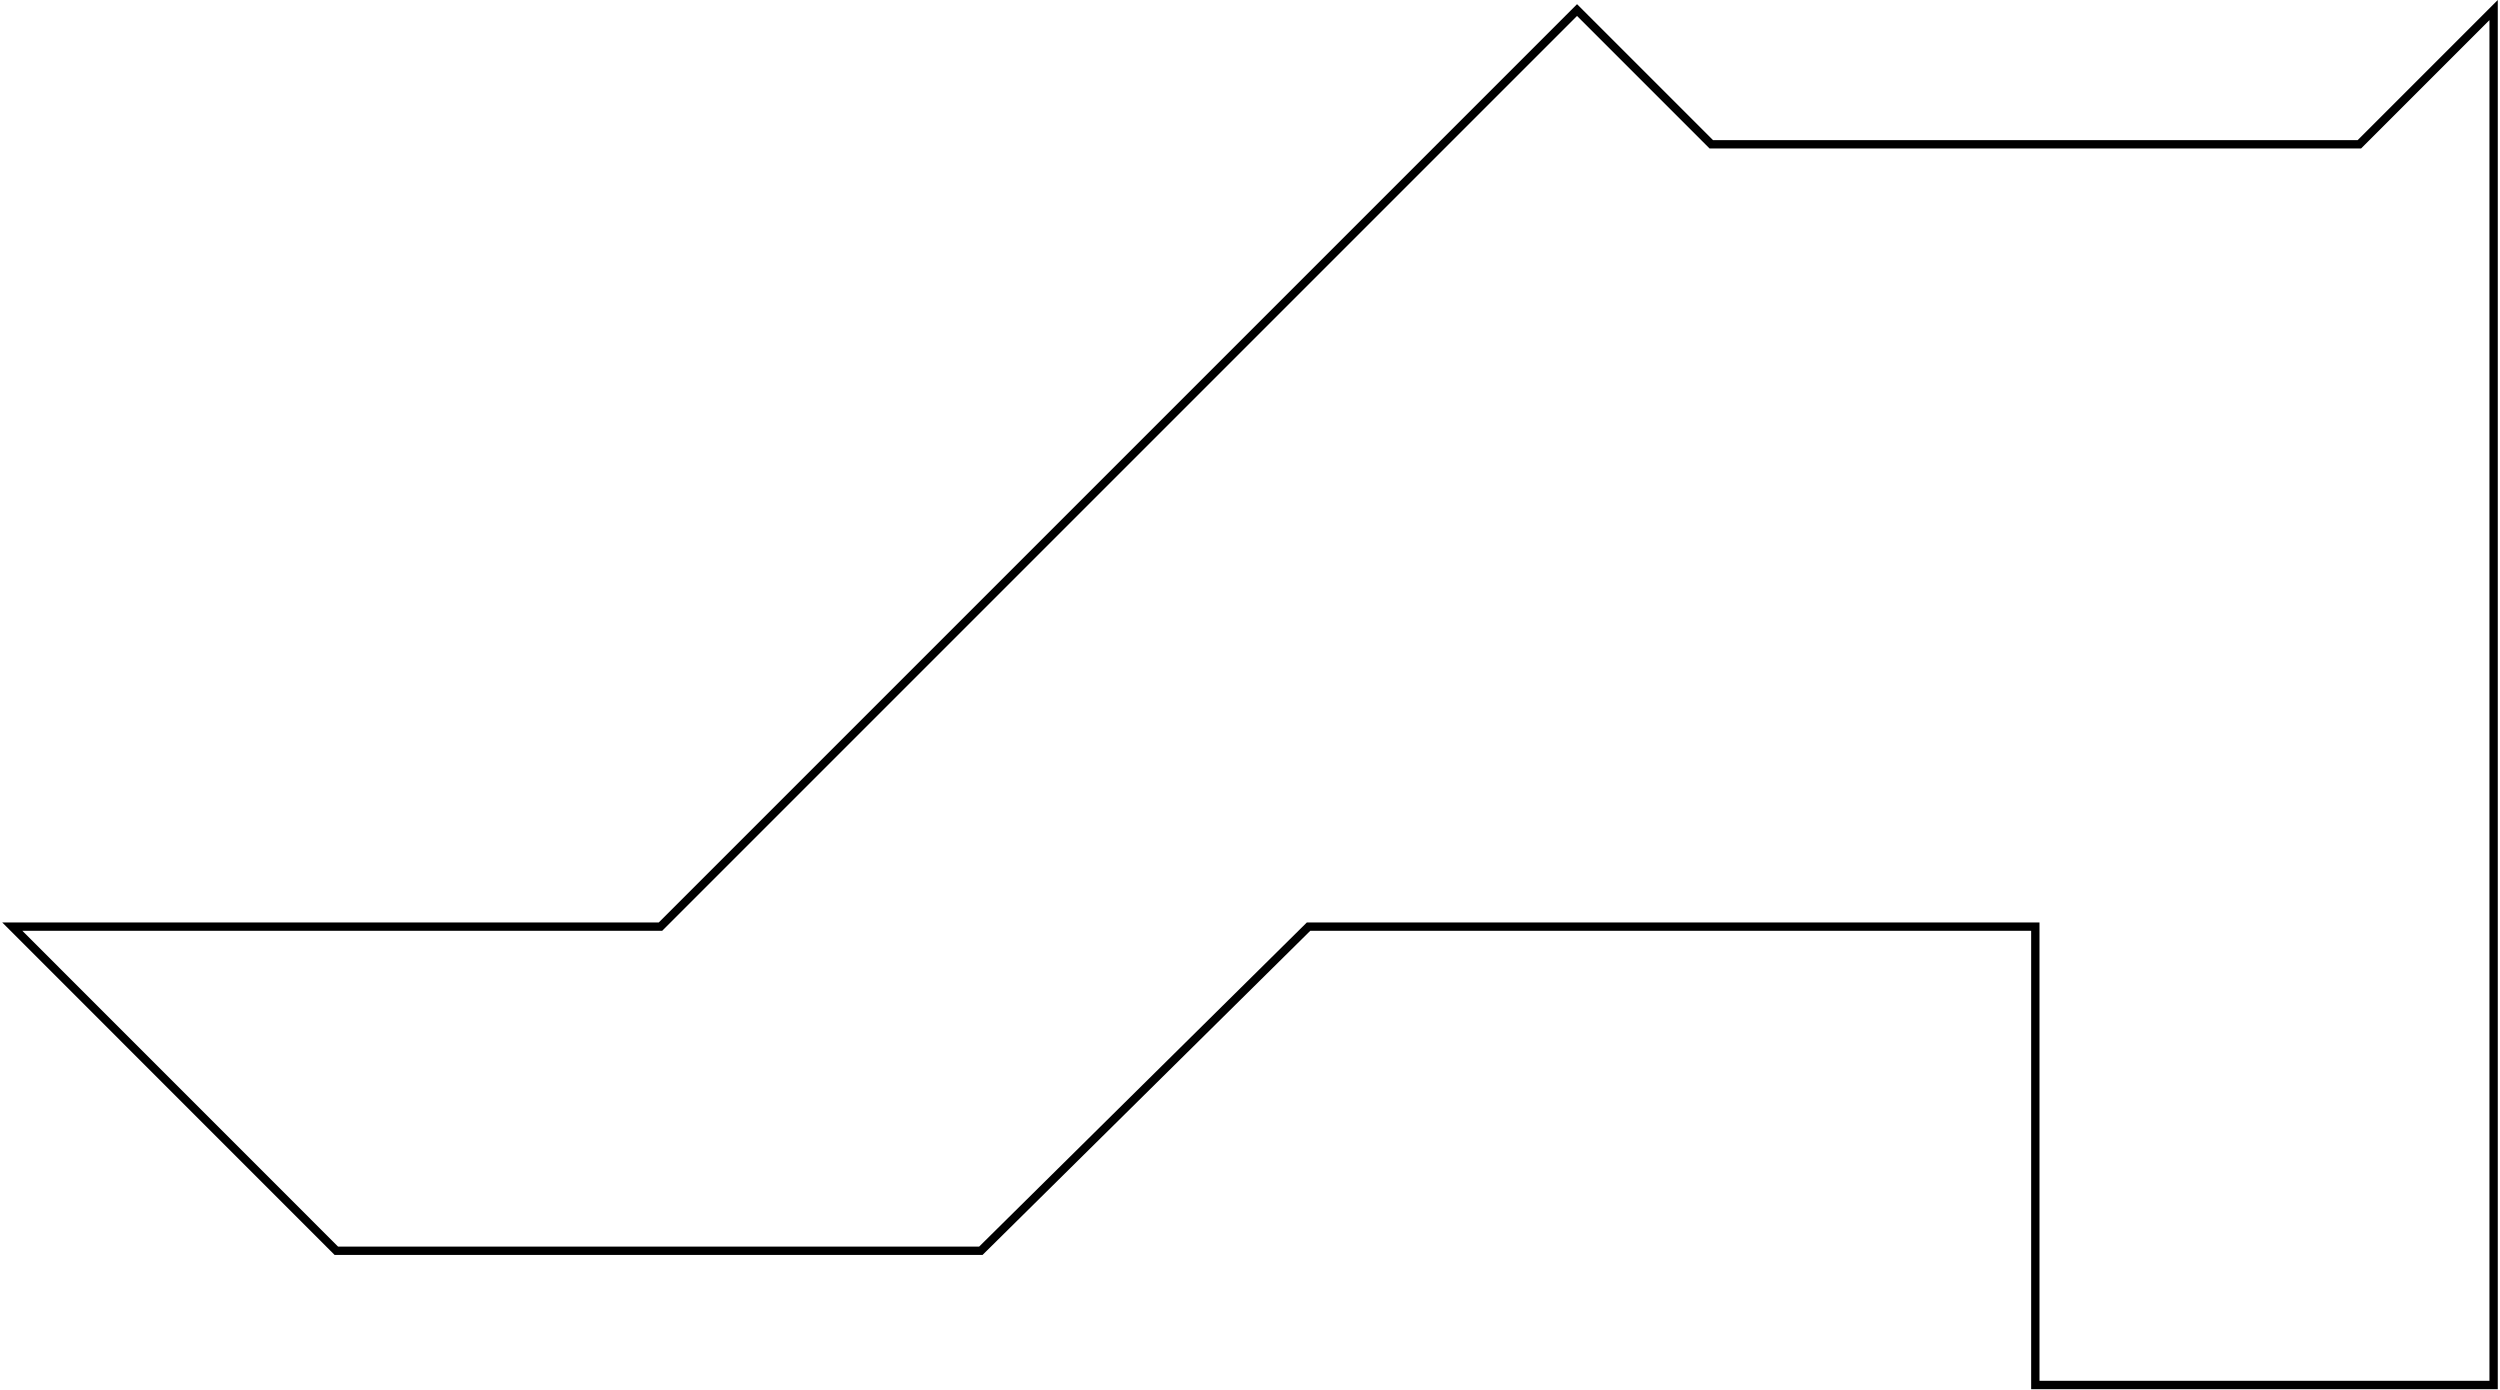
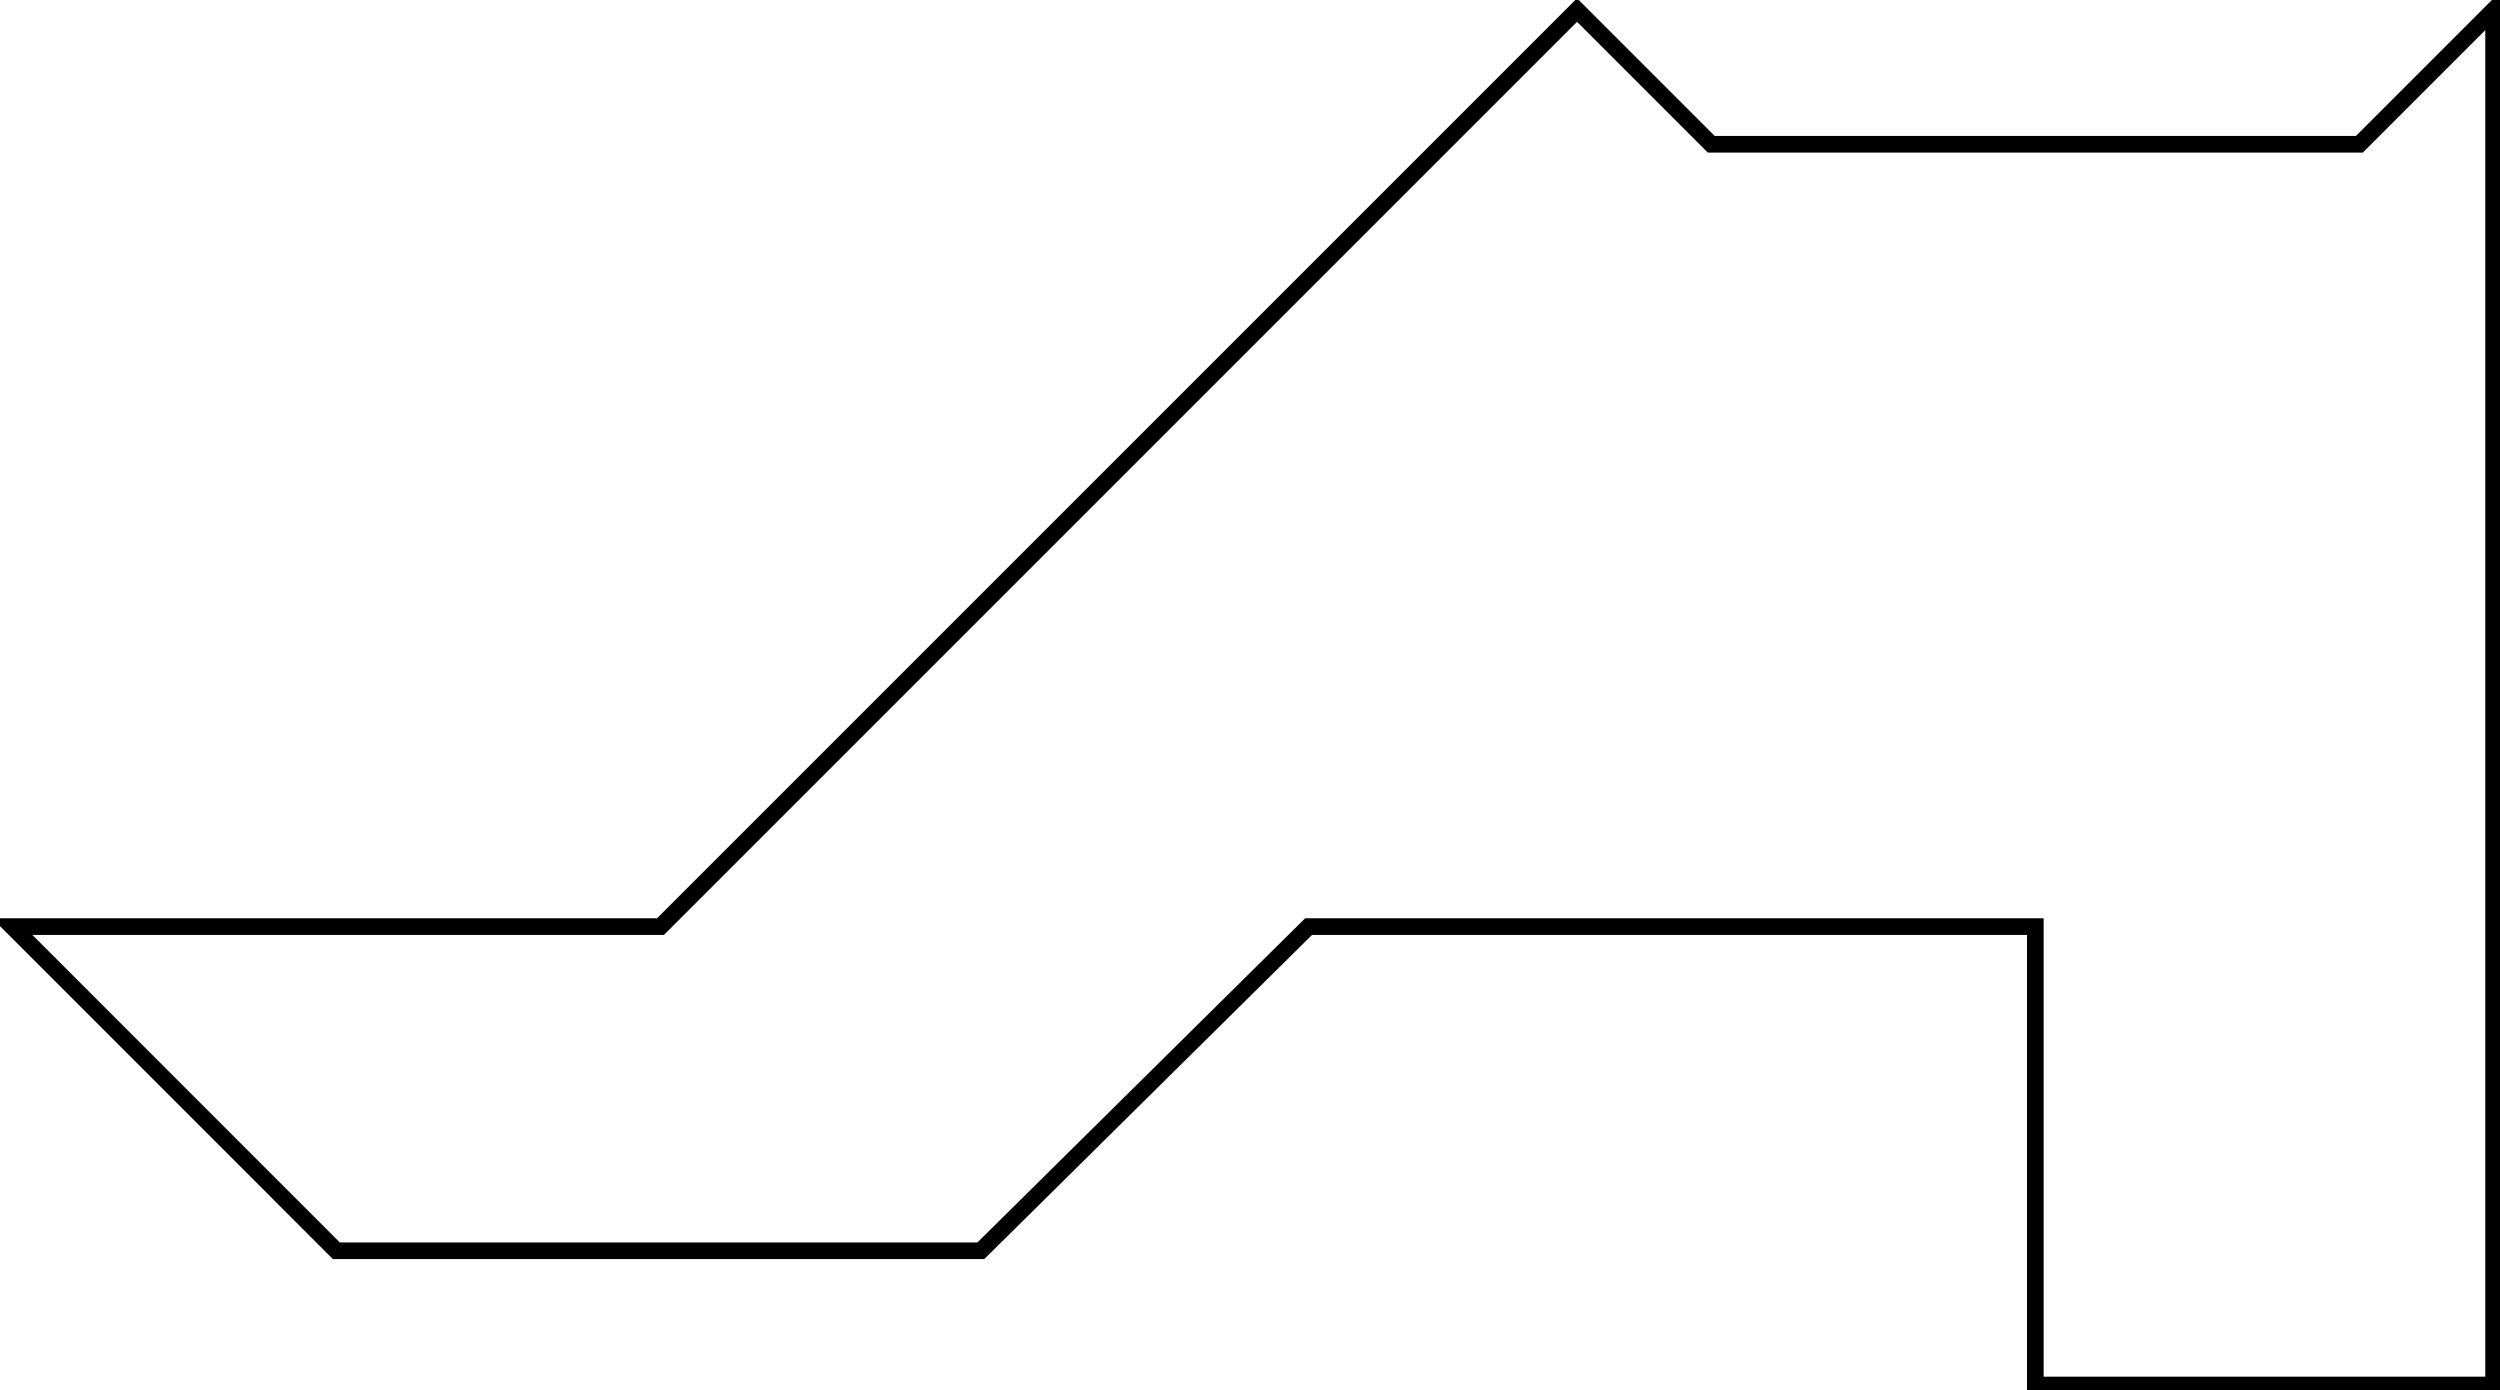
<svg xmlns="http://www.w3.org/2000/svg" width="600" height="333.4" viewBox="0 0 299.497 166.717">
  <g id="level30" transform="translate(1.207 1.207)">
    <g id="Group_2" data-name="Group 2">
      <g id="Group_1" data-name="Group 1">
-         <path id="Path_1" data-name="Path 1" d="M313.33,93.71H235.55L219.44,77.6l-110,110H31.65l38.89,38.9h77.35l39.33-38.9h87.22v55.01h55V77.6Z" transform="translate(-31.65 -77.6)" fill="rgba(0,0,0,0)" stroke="#000" stroke-width="1" />
+         <path id="Path_1" data-name="Path 1" d="M313.33,93.71H235.55L219.44,77.6l-110,110H31.65l38.89,38.9h77.35l39.33-38.9h87.22v55.01h55V77.6Z" transform="translate(-31.65 -77.6)" fill="rgba(0,0,0,0)" stroke="#000" stroke-width="2" />
      </g>
    </g>
  </g>
</svg>
